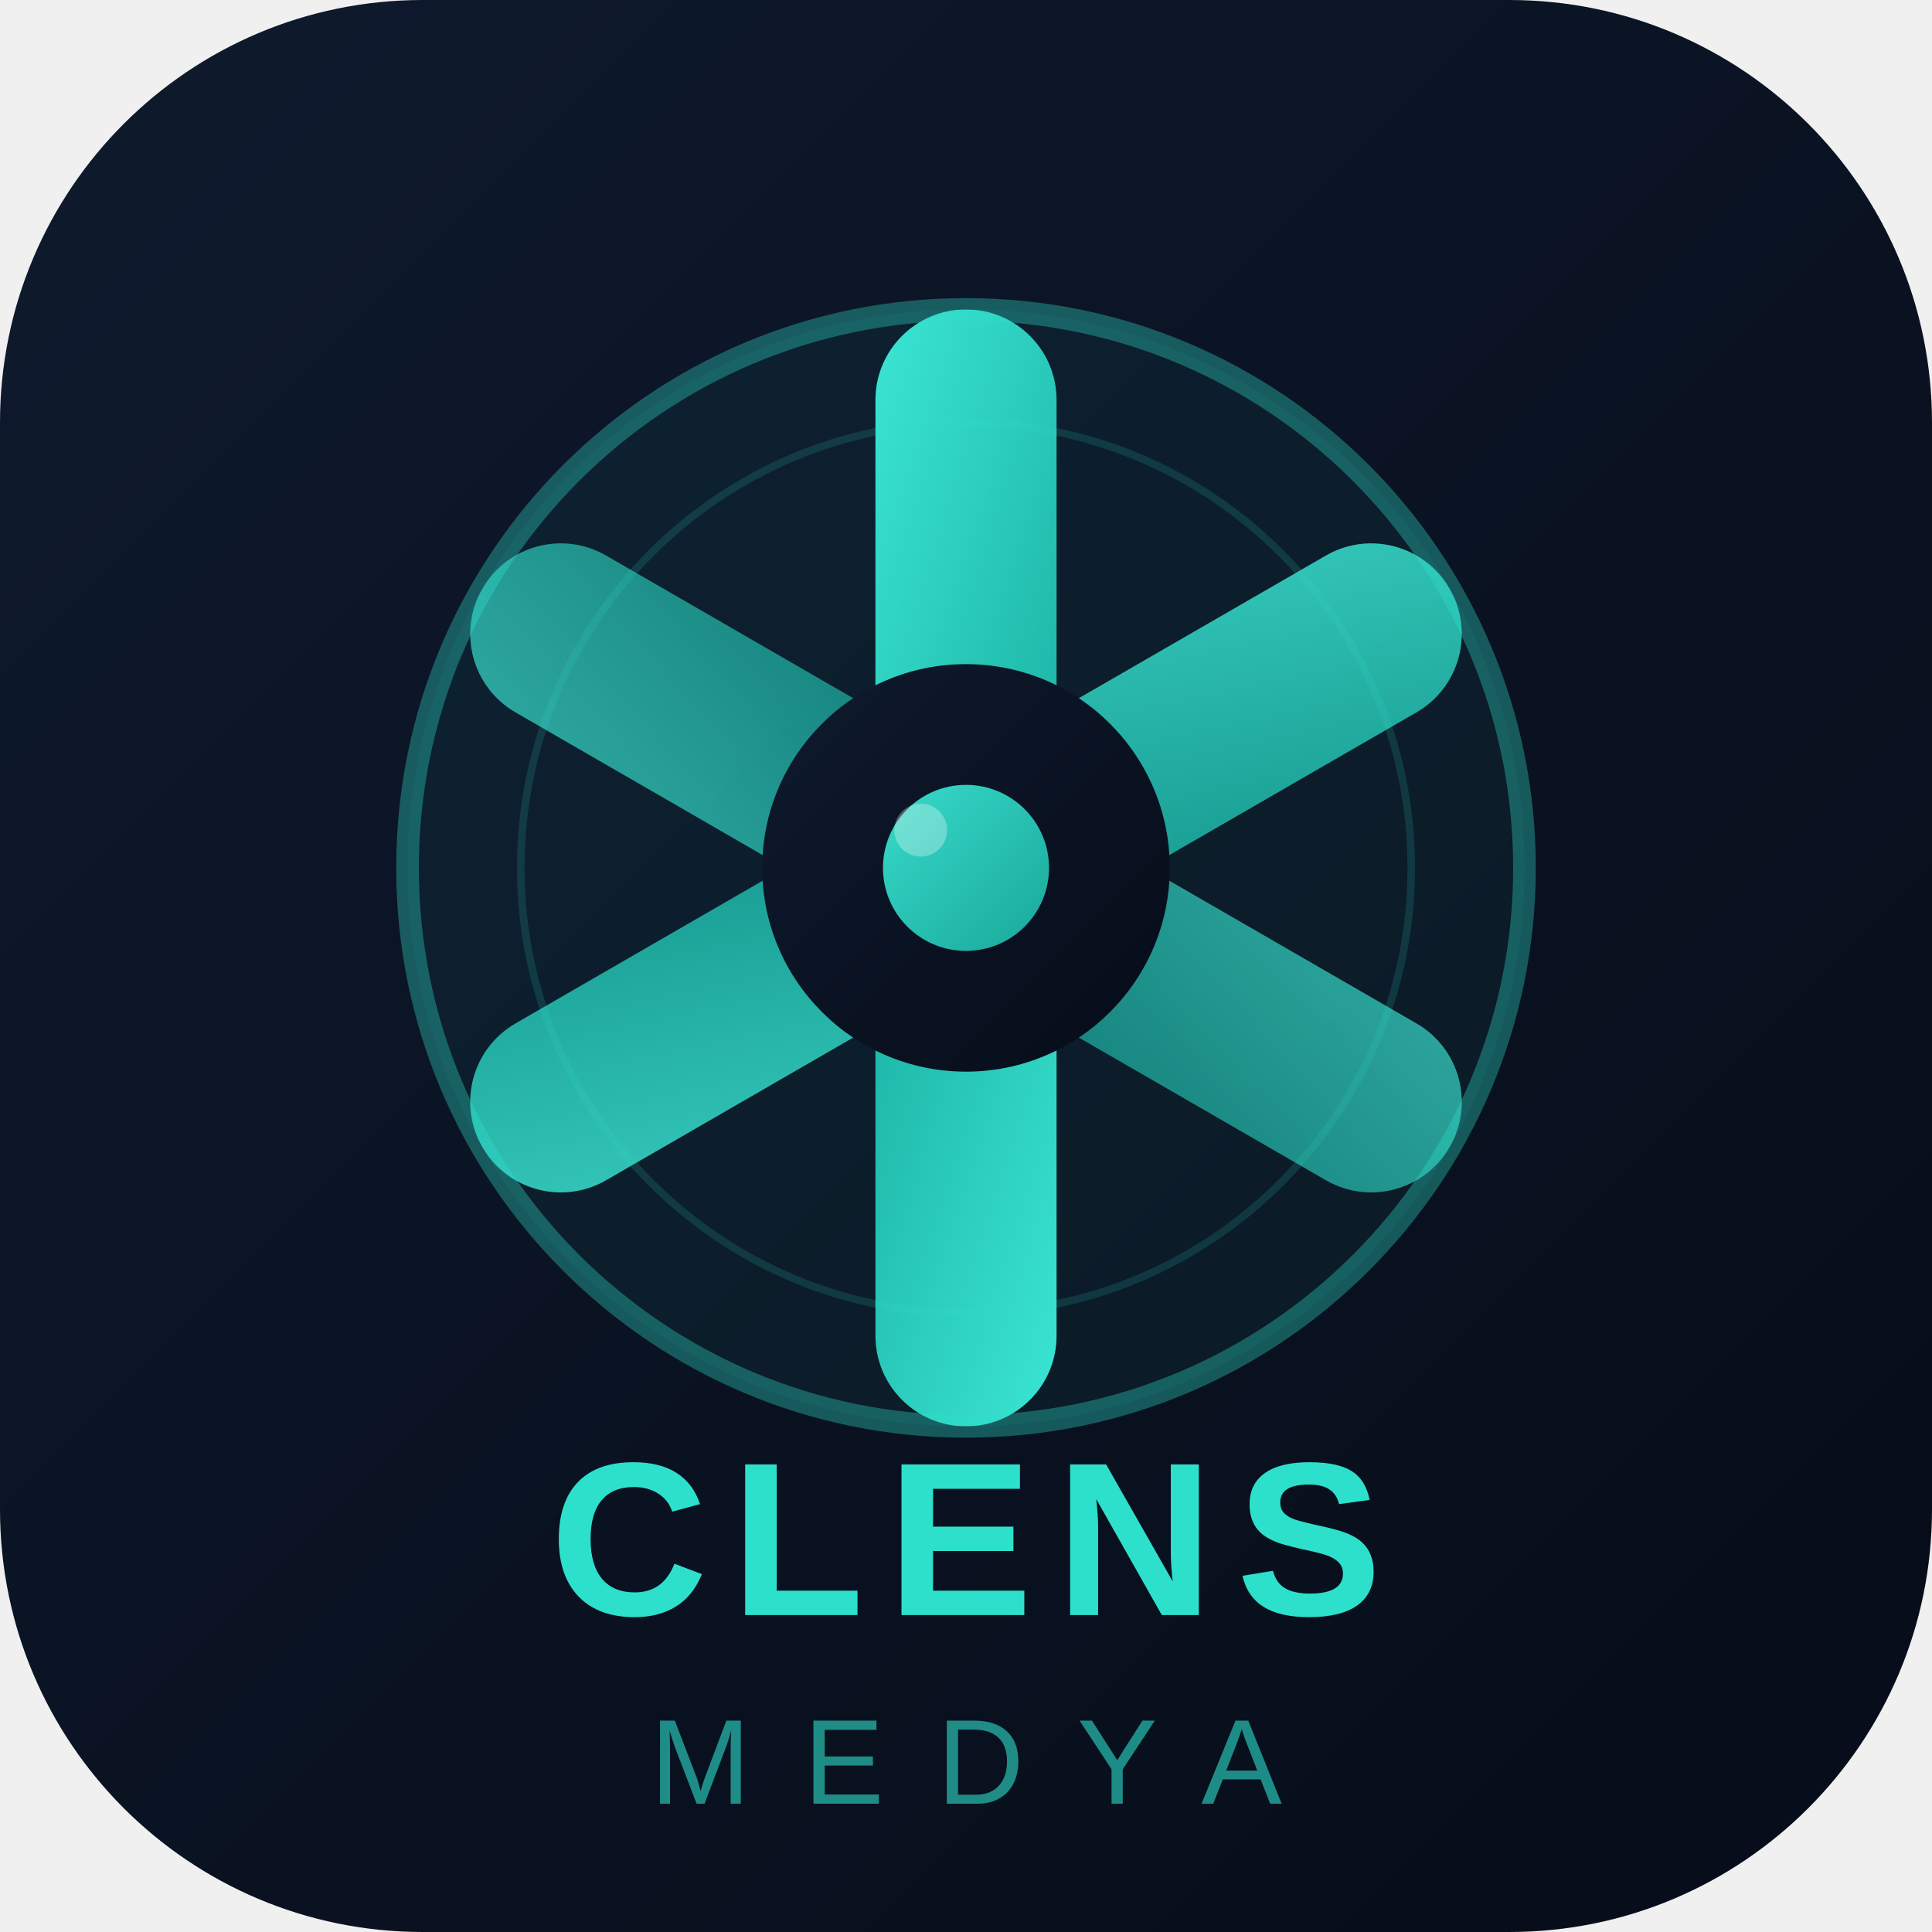
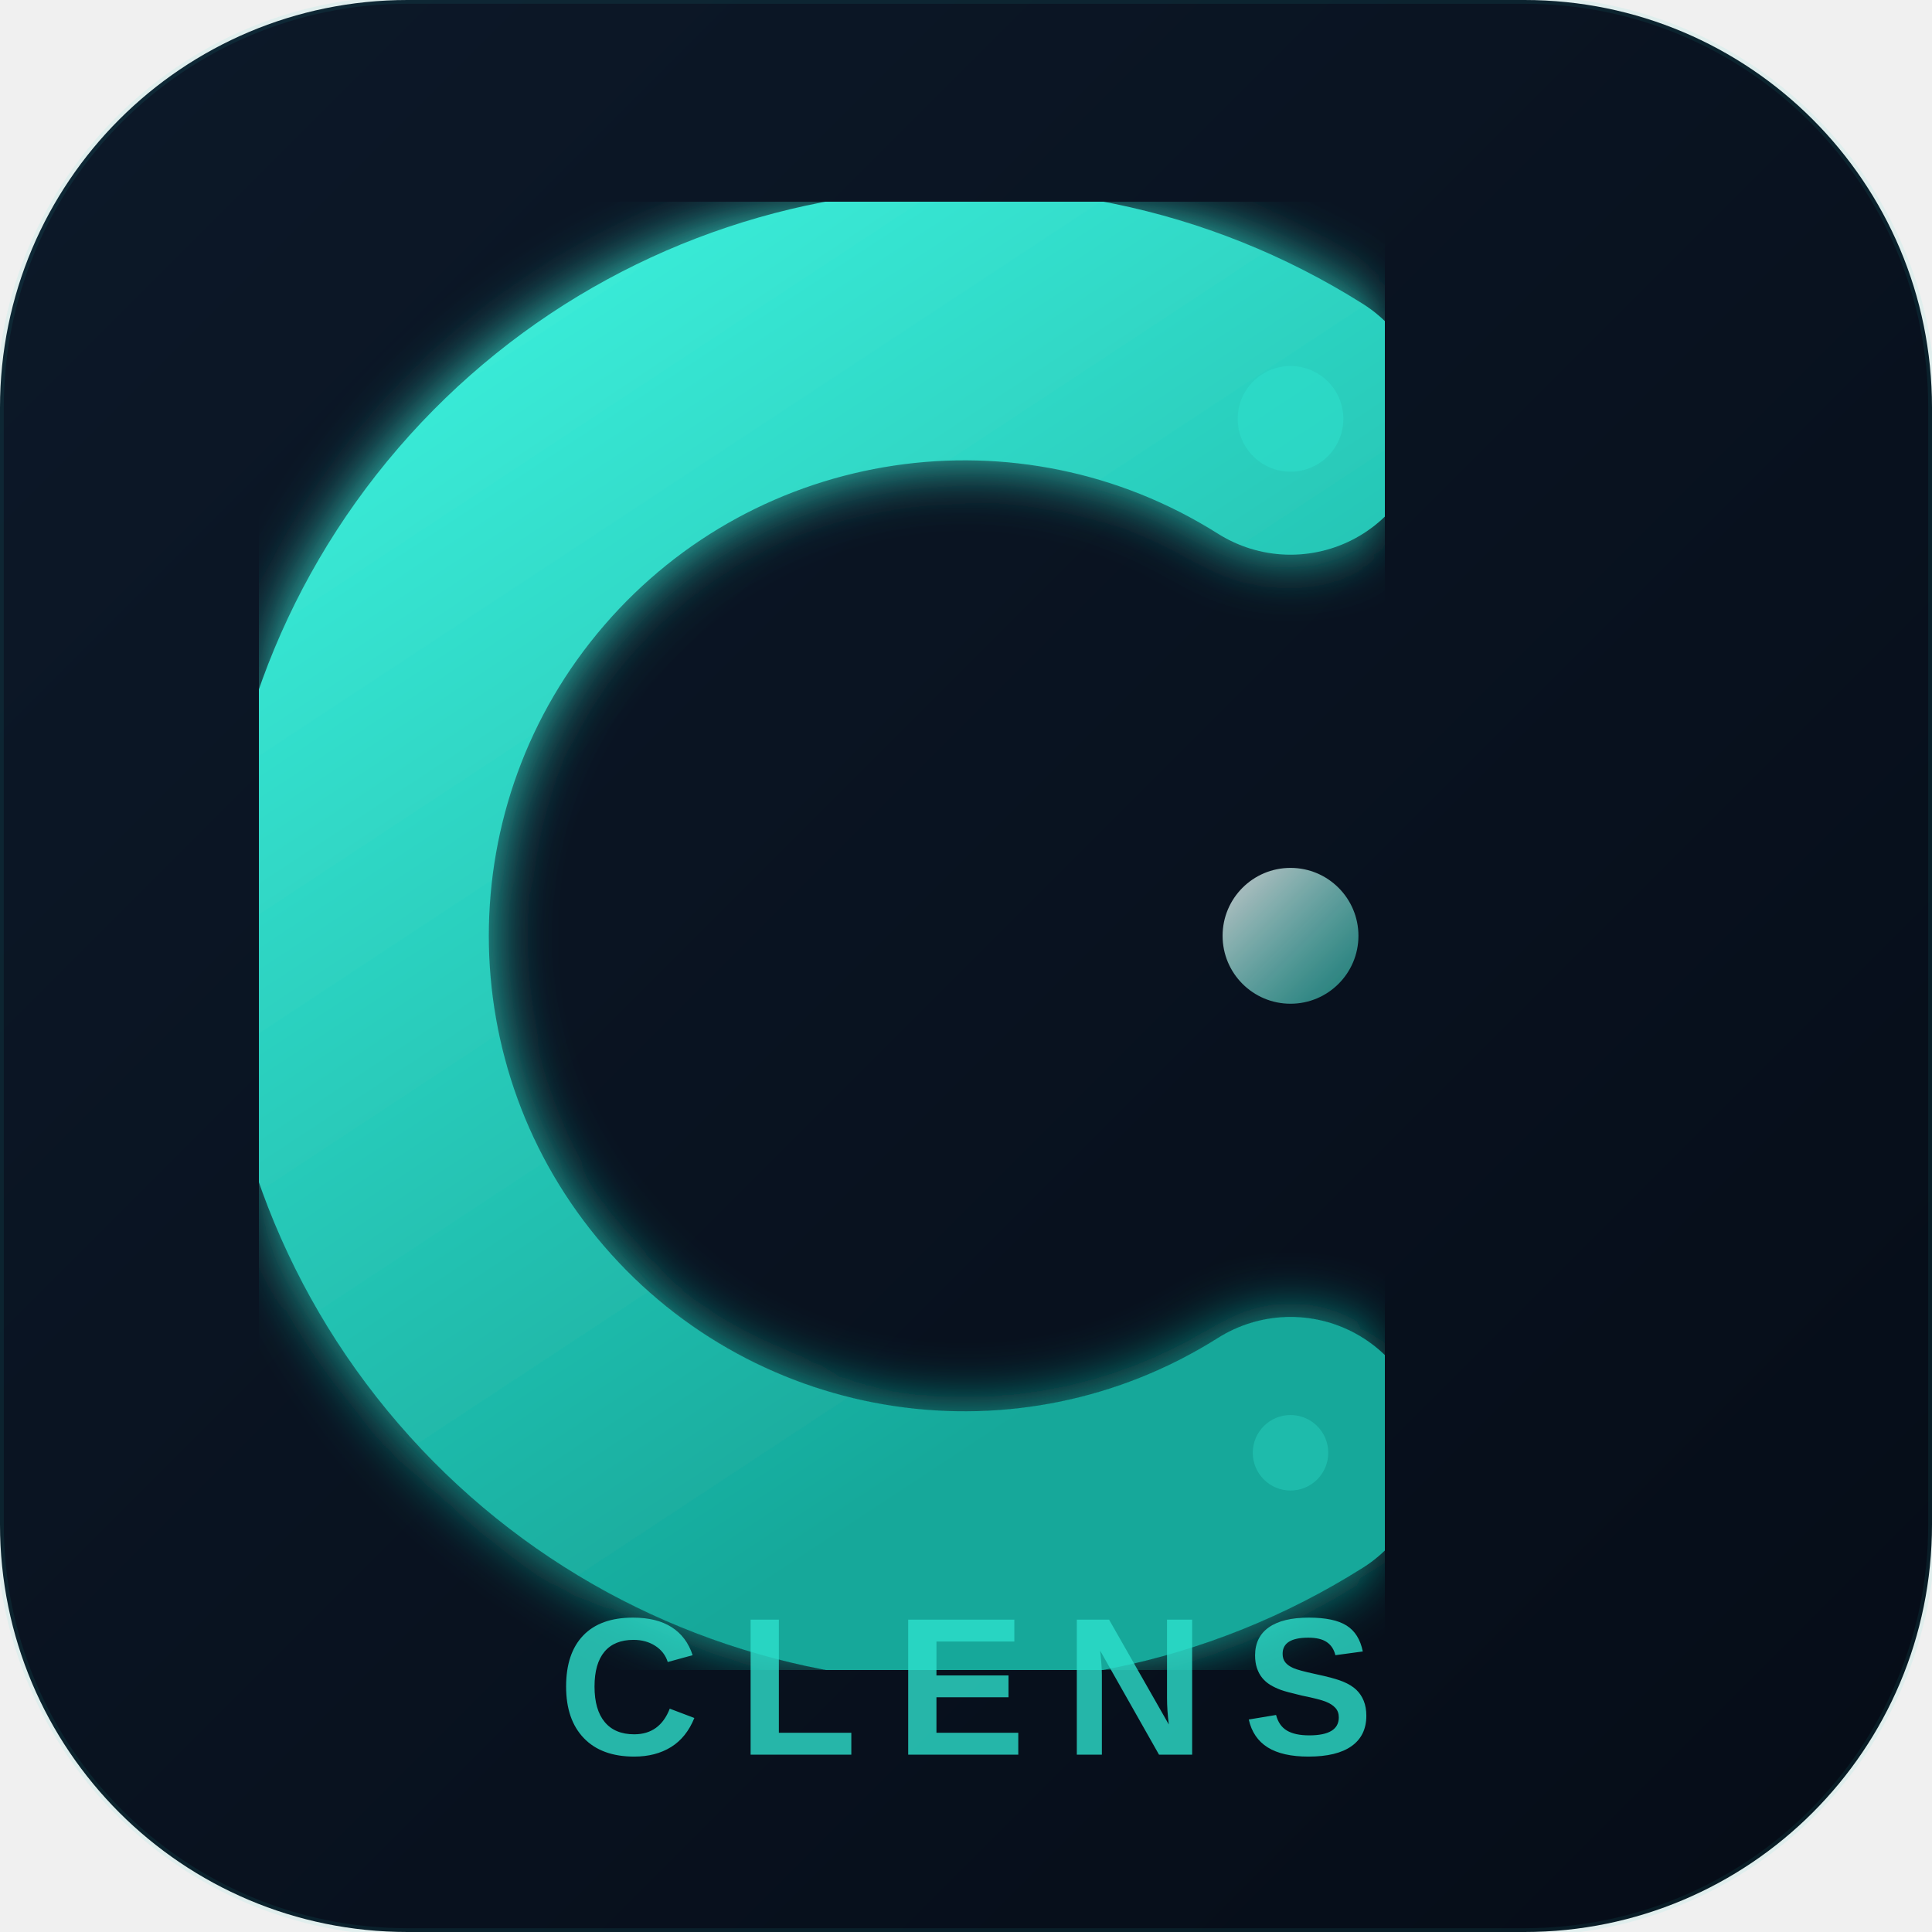
<svg xmlns="http://www.w3.org/2000/svg" viewBox="0 0 512 512">
  <defs>
    <linearGradient id="bg" x1="0" y1="0" x2="1" y2="1">
-       <stop offset="0%" stop-color="#0f1a2e" />
-       <stop offset="100%" stop-color="#060c18" />
+       <stop offset="0%" stop-color="#0d1929" />
+       <stop offset="100%" stop-color="#050c17" />
    </linearGradient>
-     <linearGradient id="tg" x1="0" y1="0" x2="1" y2="1">
+     <linearGradient id="cg" x1="0" y1="0" x2="0.5" y2="1">
      <stop offset="0%" stop-color="#3df0dc" />
-       <stop offset="100%" stop-color="#1ab8a8" />
+       <stop offset="100%" stop-color="#16a89a" />
    </linearGradient>
-     <clipPath id="lens-clip">
-       <circle cx="256" cy="230" r="148" />
-     </clipPath>
+     <linearGradient id="dot" x1="0" y1="0" x2="1" y2="1">
+       <stop offset="0%" stop-color="#ffffff" stop-opacity="0.9" />
+       <stop offset="100%" stop-color="#2de0cc" stop-opacity="0.6" />
+     </linearGradient>
+     <filter id="glow">
+       <feGaussianBlur stdDeviation="8" result="blur" />
+       <feMerge>
+         <feMergeNode in="blur" />
+         <feMergeNode in="SourceGraphic" />
+       </feMerge>
+     </filter>
  </defs>
-   <rect width="512" height="512" rx="112" fill="url(#bg)" />
-   <circle cx="256" cy="230" r="148" fill="rgba(45,224,204,0.05)" />
-   <g clip-path="url(#lens-clip)">
-     <rect x="232" y="82" width="48" height="148" rx="24" fill="url(#tg)" transform="rotate(0 256 230)" opacity="0.95" />
-     <rect x="232" y="82" width="48" height="148" rx="24" fill="url(#tg)" transform="rotate(60 256 230)" opacity="0.80" />
-     <rect x="232" y="82" width="48" height="148" rx="24" fill="url(#tg)" transform="rotate(120 256 230)" opacity="0.65" />
-     <rect x="232" y="82" width="48" height="148" rx="24" fill="url(#tg)" transform="rotate(180 256 230)" opacity="0.95" />
-     <rect x="232" y="82" width="48" height="148" rx="24" fill="url(#tg)" transform="rotate(240 256 230)" opacity="0.80" />
-     <rect x="232" y="82" width="48" height="148" rx="24" fill="url(#tg)" transform="rotate(300 256 230)" opacity="0.65" />
-   </g>
-   <circle cx="256" cy="230" r="148" fill="none" stroke="#2de0cc" stroke-width="6" opacity="0.35" />
-   <circle cx="256" cy="230" r="118" fill="none" stroke="#2de0cc" stroke-width="2" opacity="0.15" />
-   <circle cx="256" cy="230" r="54" fill="url(#bg)" />
-   <circle cx="256" cy="230" r="22" fill="url(#tg)" opacity="0.9" />
-   <circle cx="244" cy="220" r="7" fill="white" opacity="0.3" />
-   <text x="256" y="428" text-anchor="middle" font-family="-apple-system, 'SF Pro Display', 'Helvetica Neue', Arial, sans-serif" font-size="58" font-weight="800" letter-spacing="6" fill="#2de0cc">CLENS</text>
-   <text x="256" y="478" text-anchor="middle" font-family="-apple-system, 'SF Pro Display', 'Helvetica Neue', Arial, sans-serif" font-size="32" font-weight="500" letter-spacing="14" fill="#2de0cc" opacity="0.6">MEDYA</text>
+   <rect width="512" height="512" rx="108" fill="url(#bg)" />
+   <rect width="512" height="512" rx="108" fill="none" stroke="rgba(45,224,204,0.08)" stroke-width="2" />
+   <path d="M 342 111 A 162 162 0 1 0 342 385" stroke="url(#cg)" stroke-width="72" fill="none" stroke-linecap="round" filter="url(#glow)" />
+   <circle cx="342" cy="111" r="14" fill="#2de0cc" opacity="0.55" />
+   <circle cx="342" cy="385" r="10" fill="#2de0cc" opacity="0.35" />
+   <circle cx="342" cy="248" r="18" fill="url(#dot)" opacity="0.85" />
+   <text x="256" y="465" text-anchor="middle" font-family="'Helvetica Neue', Arial, sans-serif" font-size="52" font-weight="800" letter-spacing="10" fill="#2de0cc" opacity="0.8">CLENS</text>
</svg>
